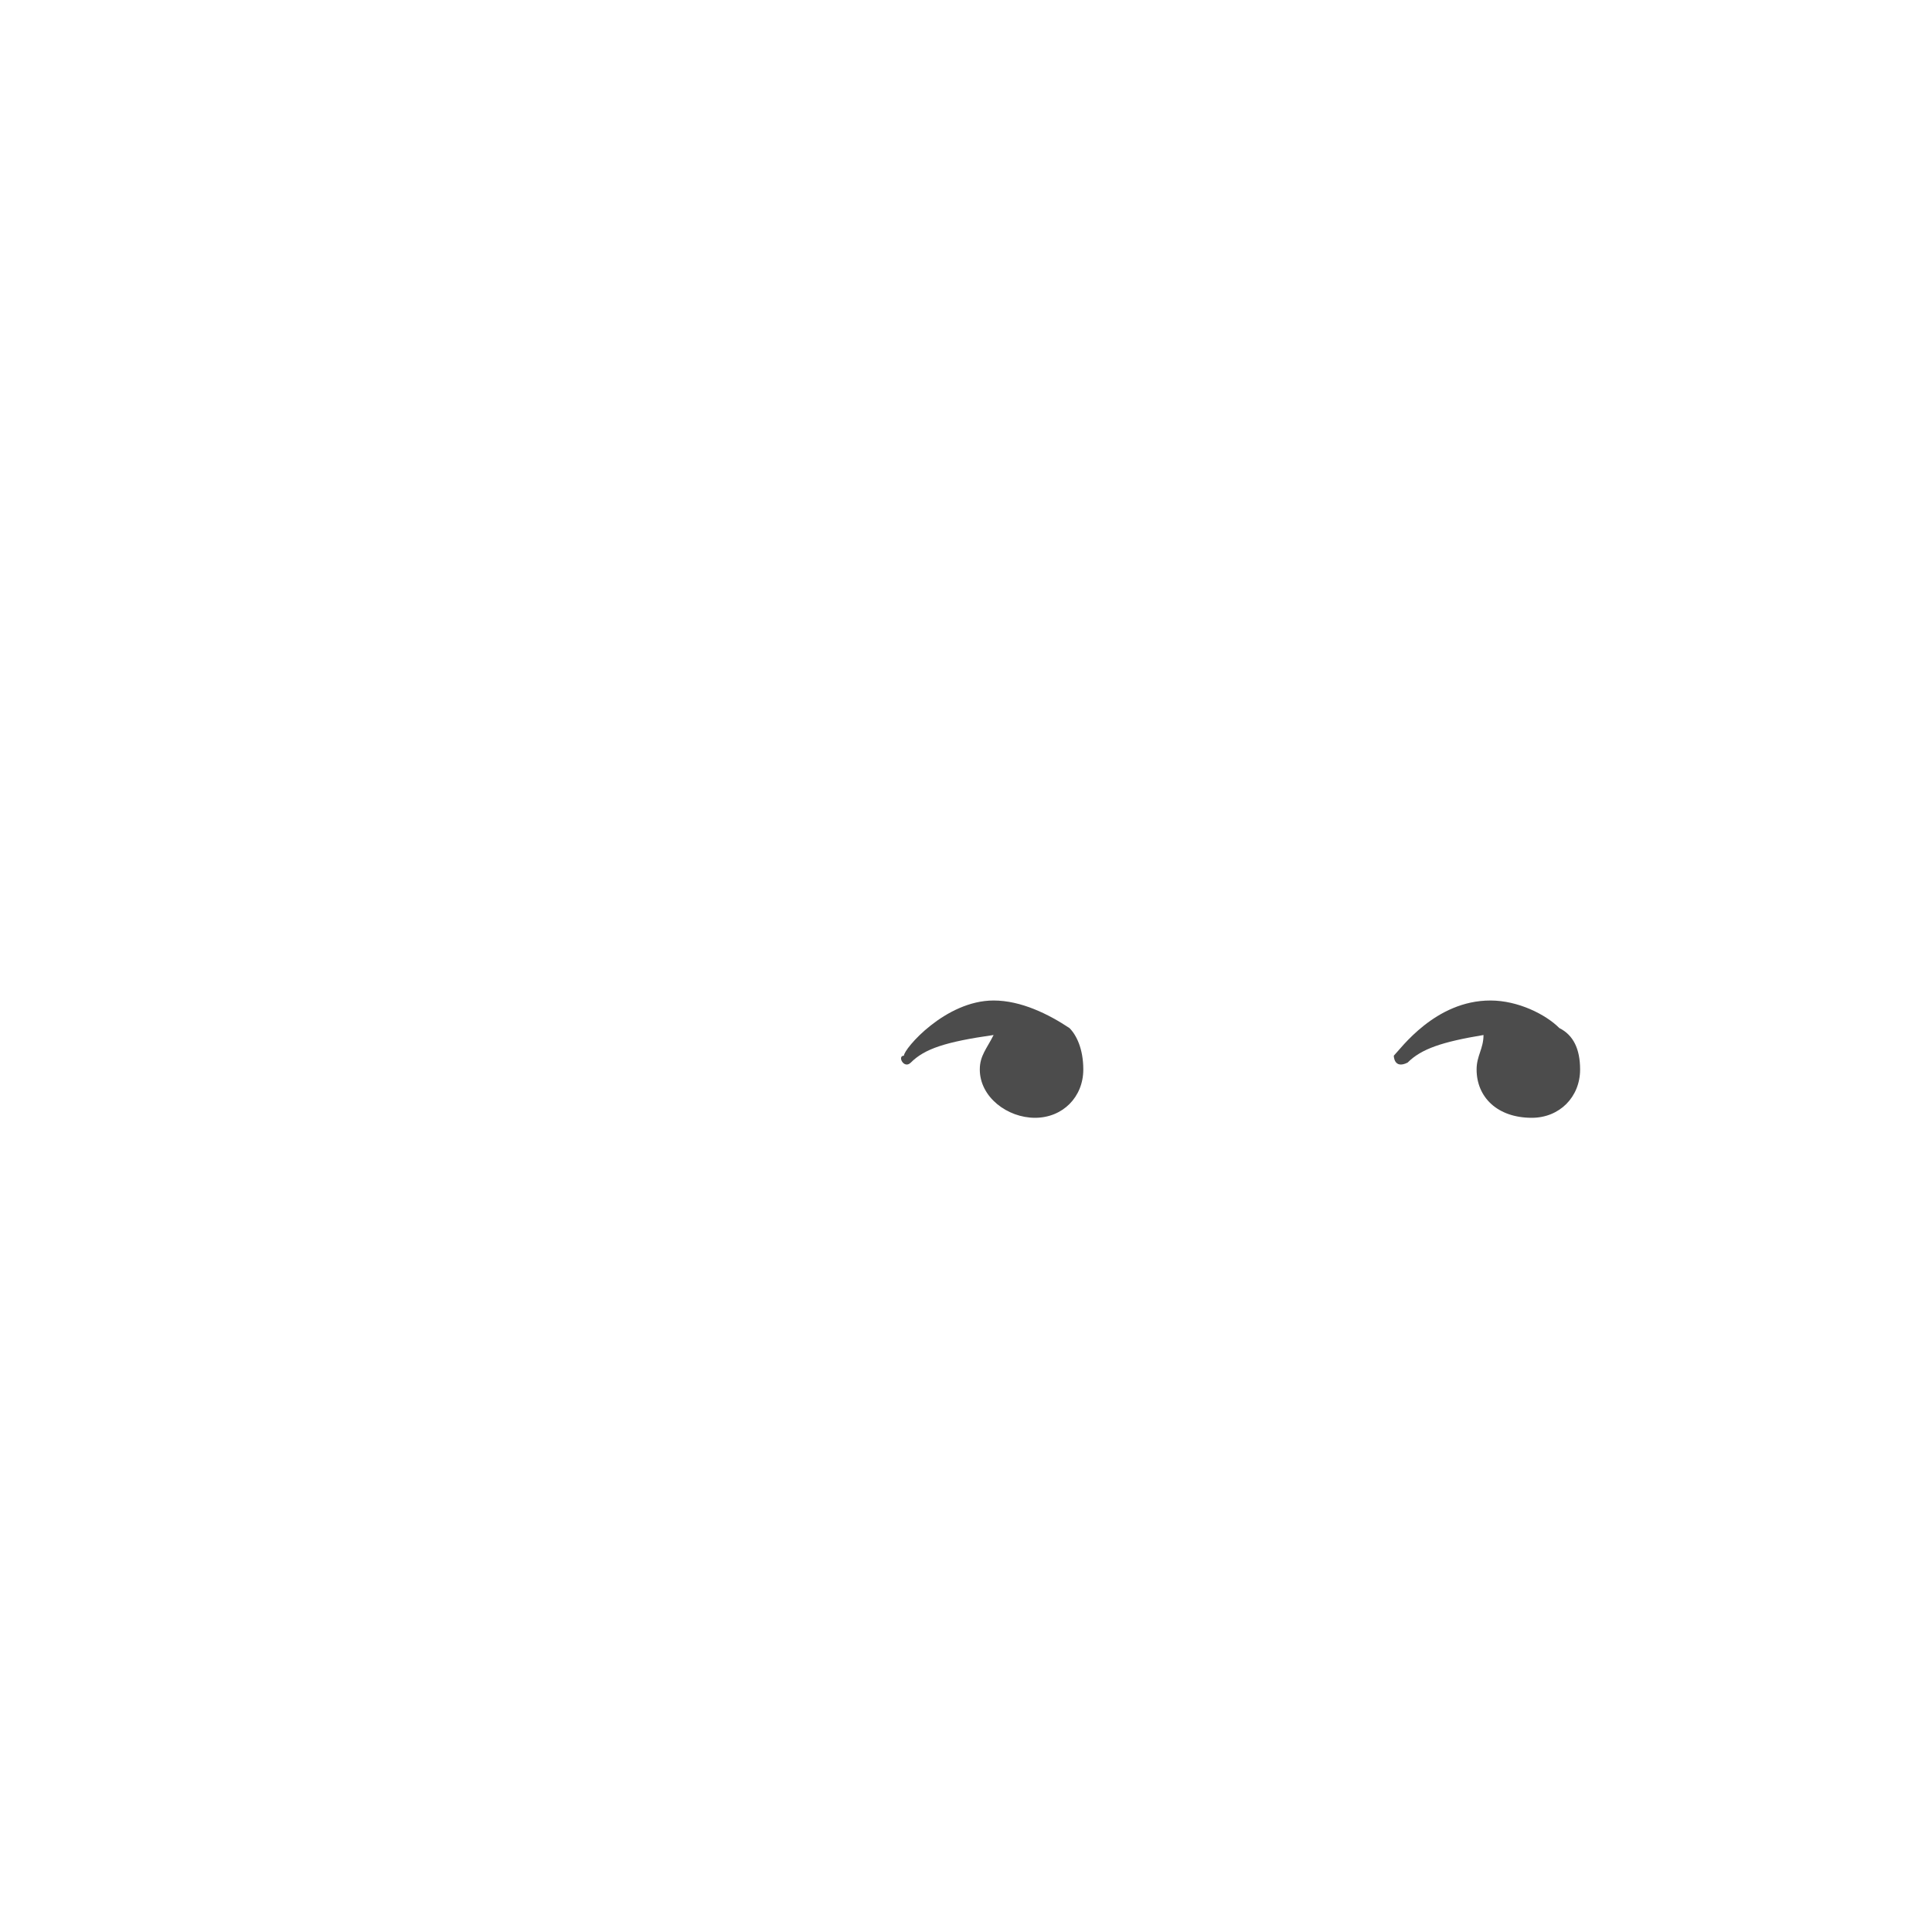
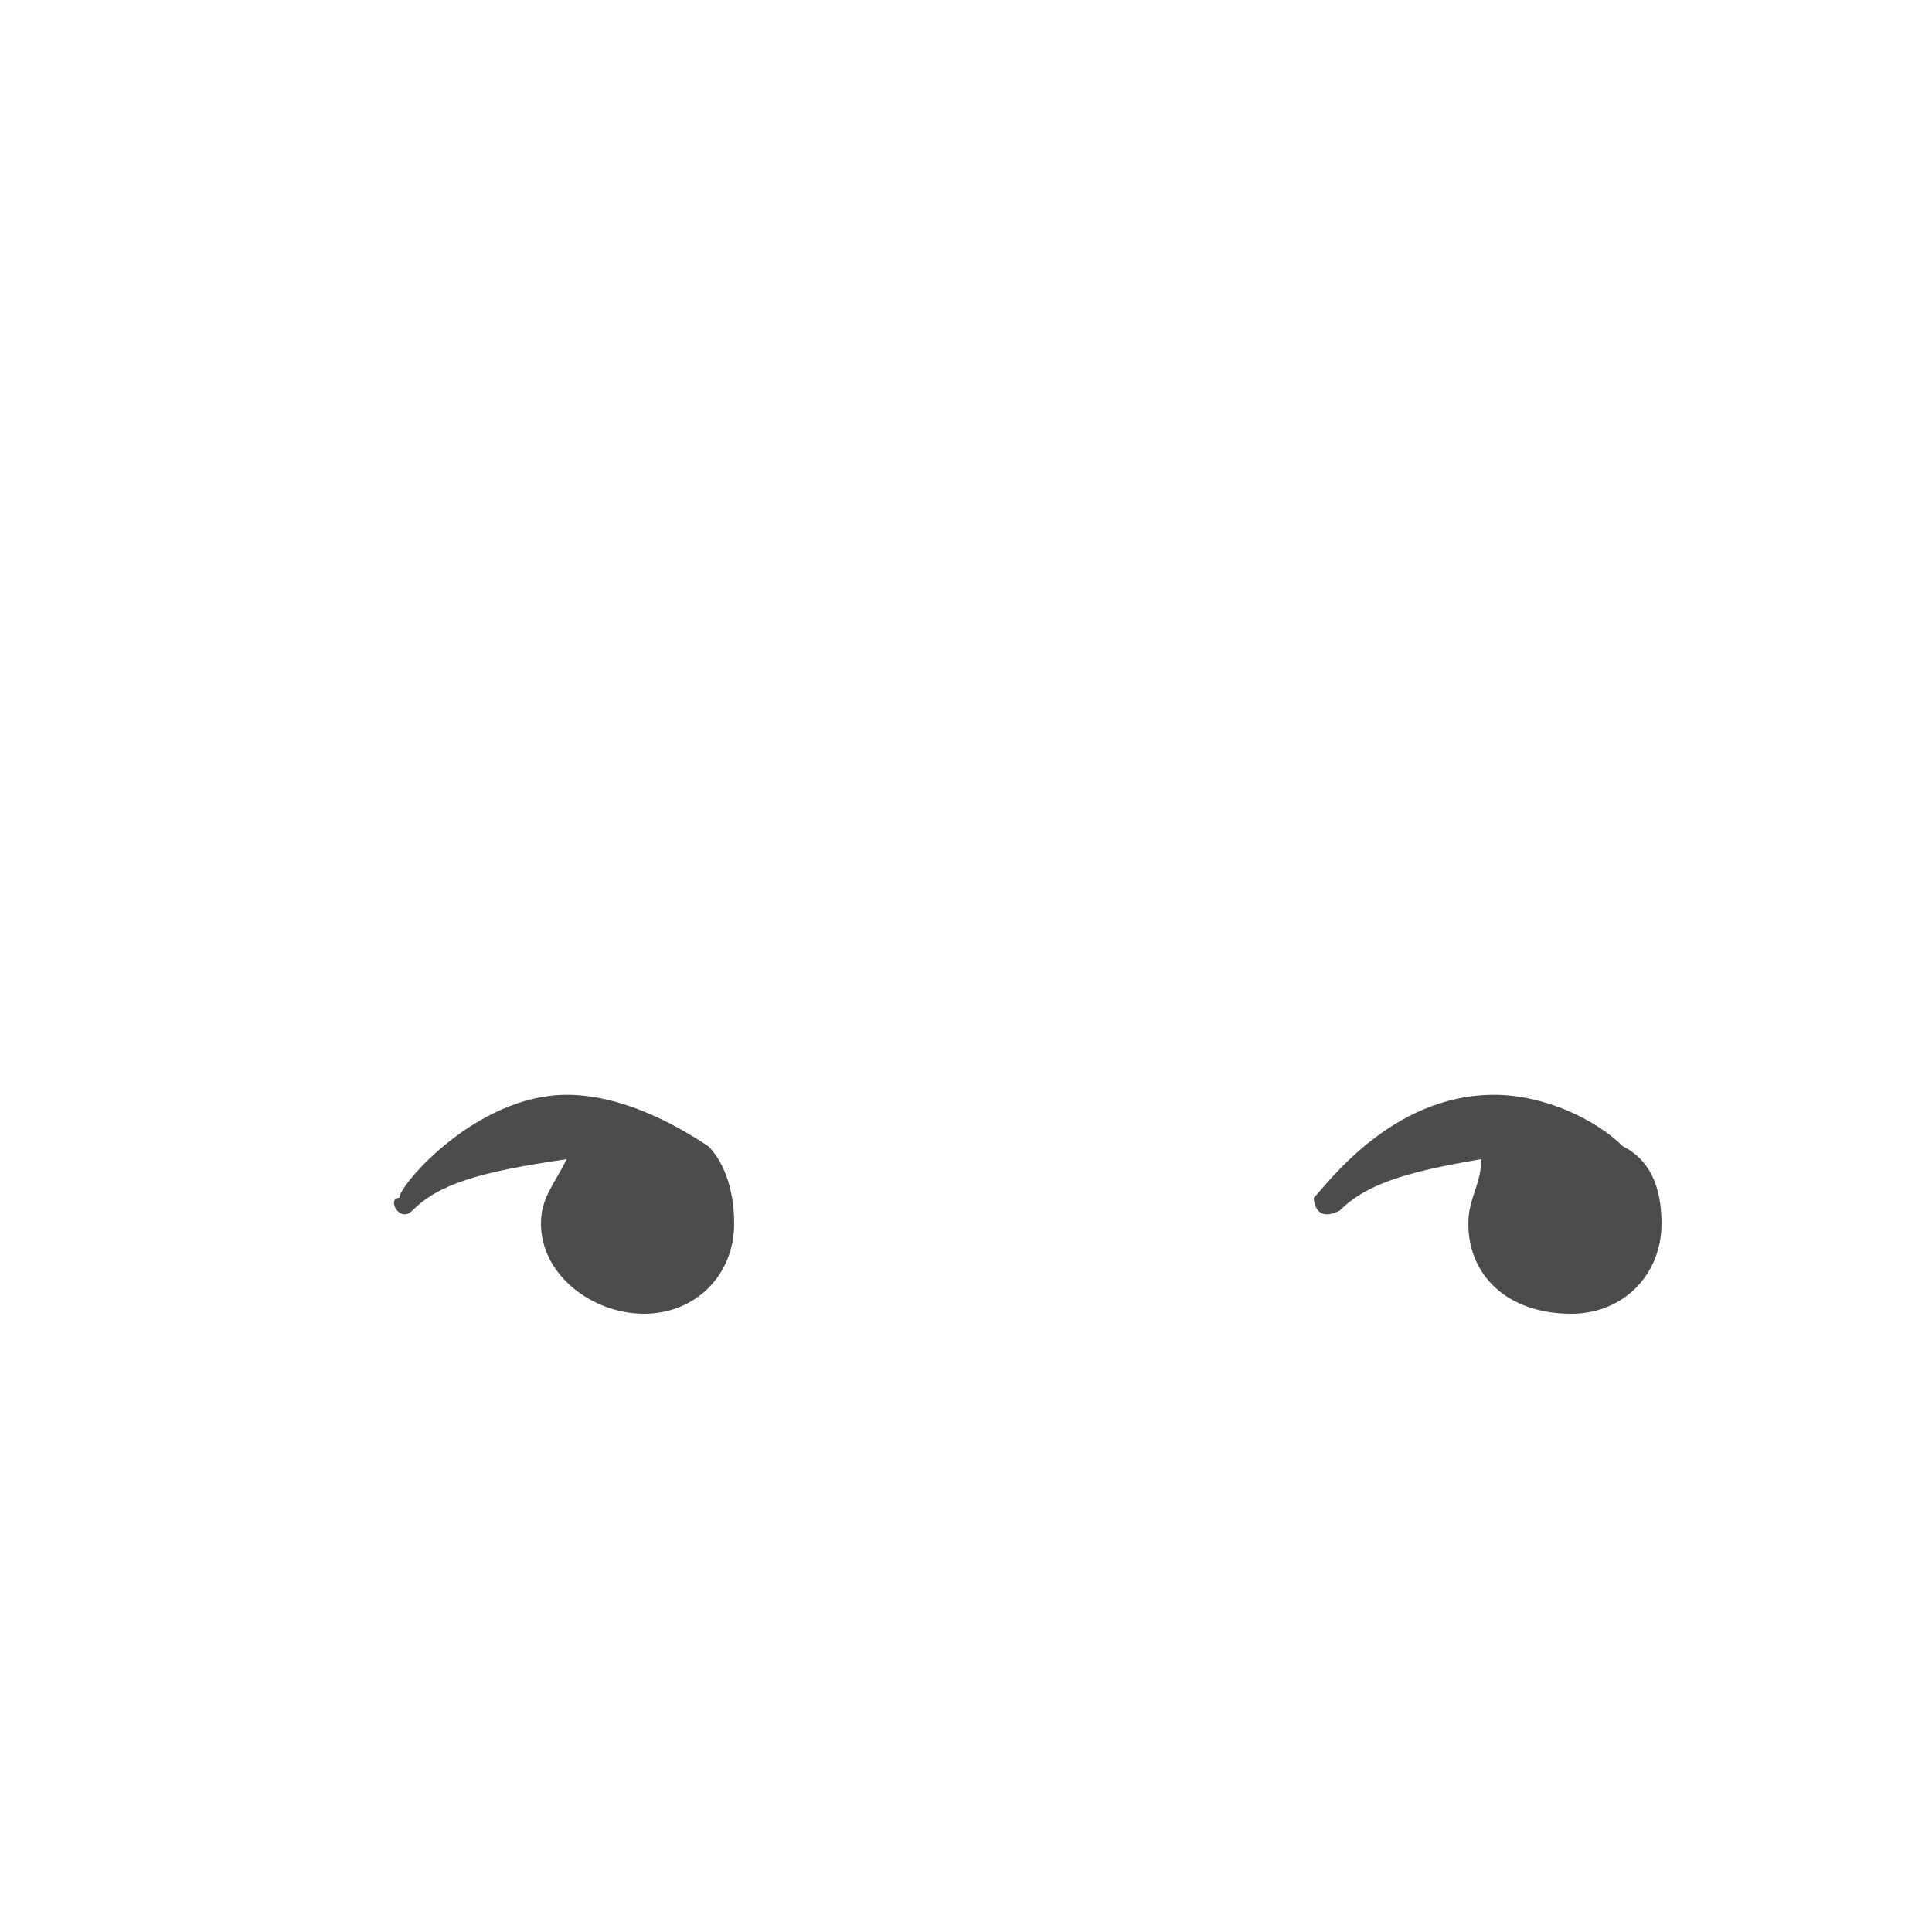
- <svg viewBox="0 0 280 280">
+ <svg viewBox="0 0 150 150">
  <g id="e_side">
-     <path fill="#000000" fill-opacity="0.7" d="M229 155c0,4 -3,7 -7,7 -5,0 -8,-3 -8,-7 0,-2 1,-3 1,-5 -6,1 -9,2 -11,4 -2,1 -2,-1 -2,-1 1,-1 6,-8 14,-8 4,0 8,2 10,4 2,1 3,3 3,6z" />
-     <path fill="#000000" fill-opacity="0.7" d="M157 155c0,4 -3,7 -7,7 -4,0 -8,-3 -8,-7 0,-2 1,-3 2,-5 -7,1 -10,2 -12,4 -1,1 -2,-1 -1,-1 0,-1 6,-8 13,-8 4,0 8,2 11,4 1,1 2,3 2,6z" />
+     <path fill="#000000" fill-opacity="0.7" d="M129 95c0,4 -3,7 -7,7 -5,0 -8,-3 -8,-7 0,-2 1,-3 1,-5 -6,1 -9,2 -11,4 -2,1 -2,-1 -2,-1 1,-1 6,-8 14,-8 4,0 8,2 10,4 2,1 3,3 3,6z" />
+     <path fill="#000000" fill-opacity="0.7" d="M57 95c0,4 -3,7 -7,7 -4,0 -8,-3 -8,-7 0,-2 1,-3 2,-5 -7,1 -10,2 -12,4 -1,1 -2,-1 -1,-1 0,-1 6,-8 13,-8 4,0 8,2 11,4 1,1 2,3 2,6z" />
  </g>
</svg>
